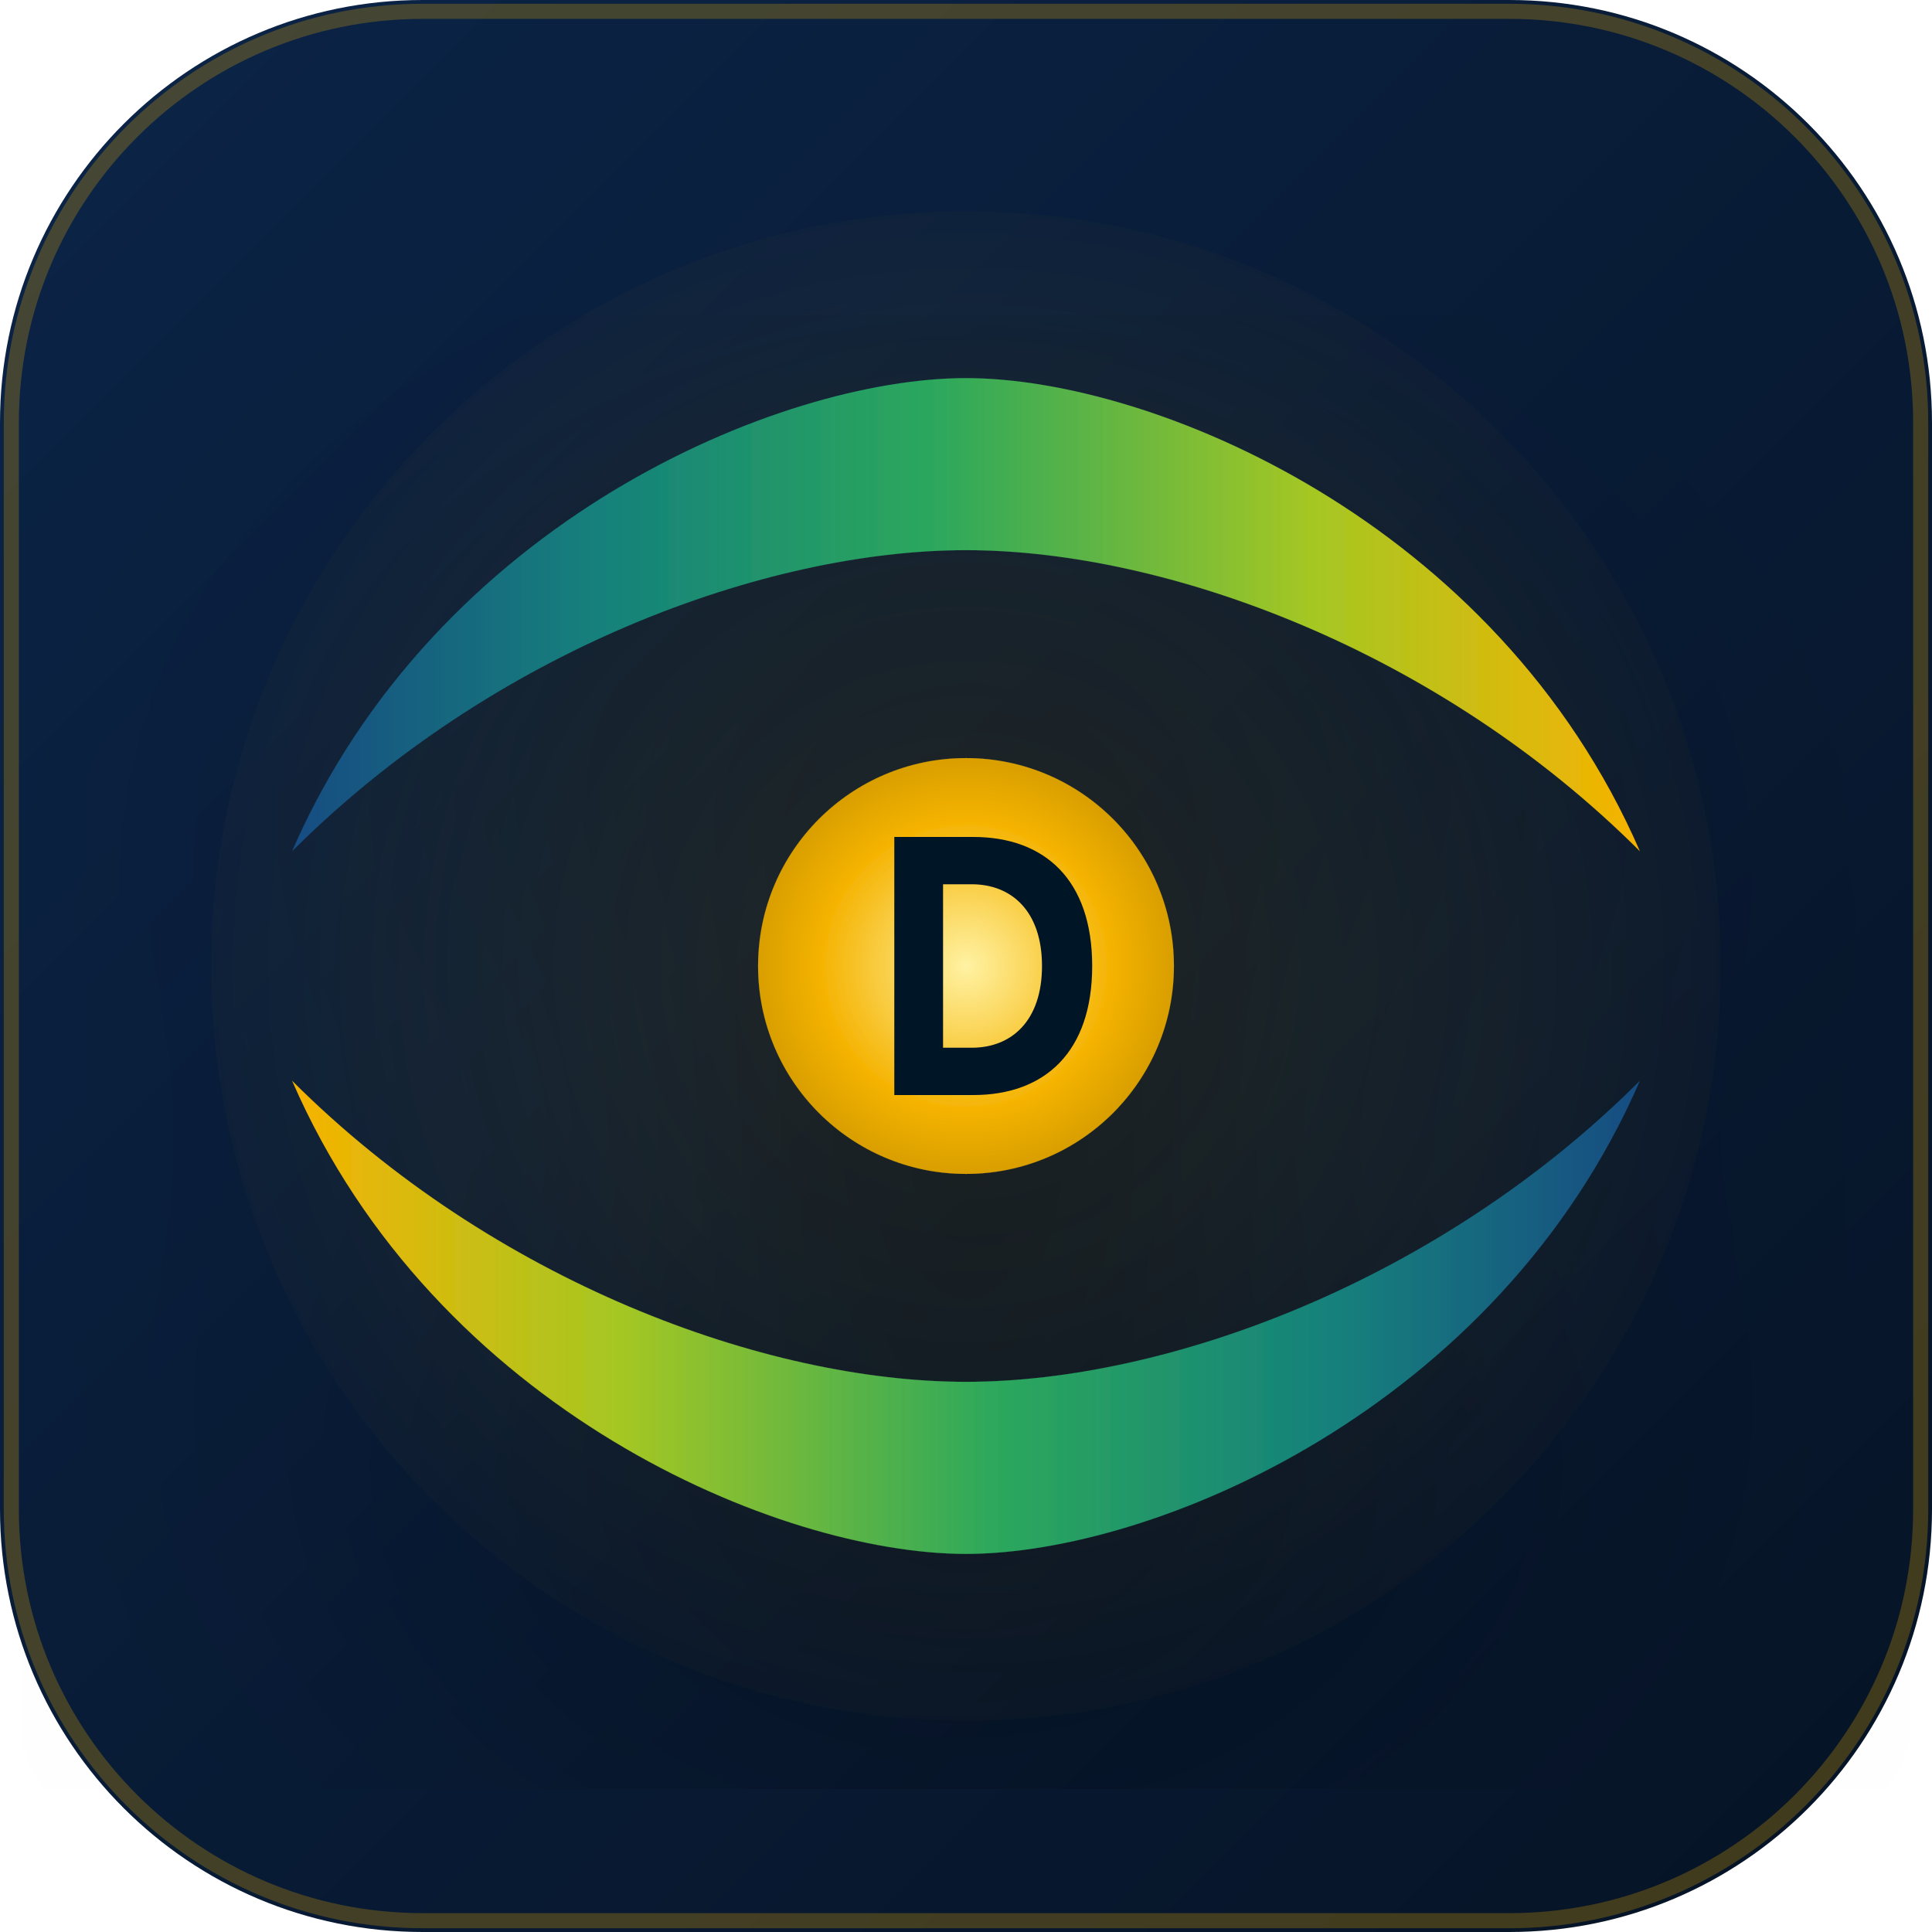
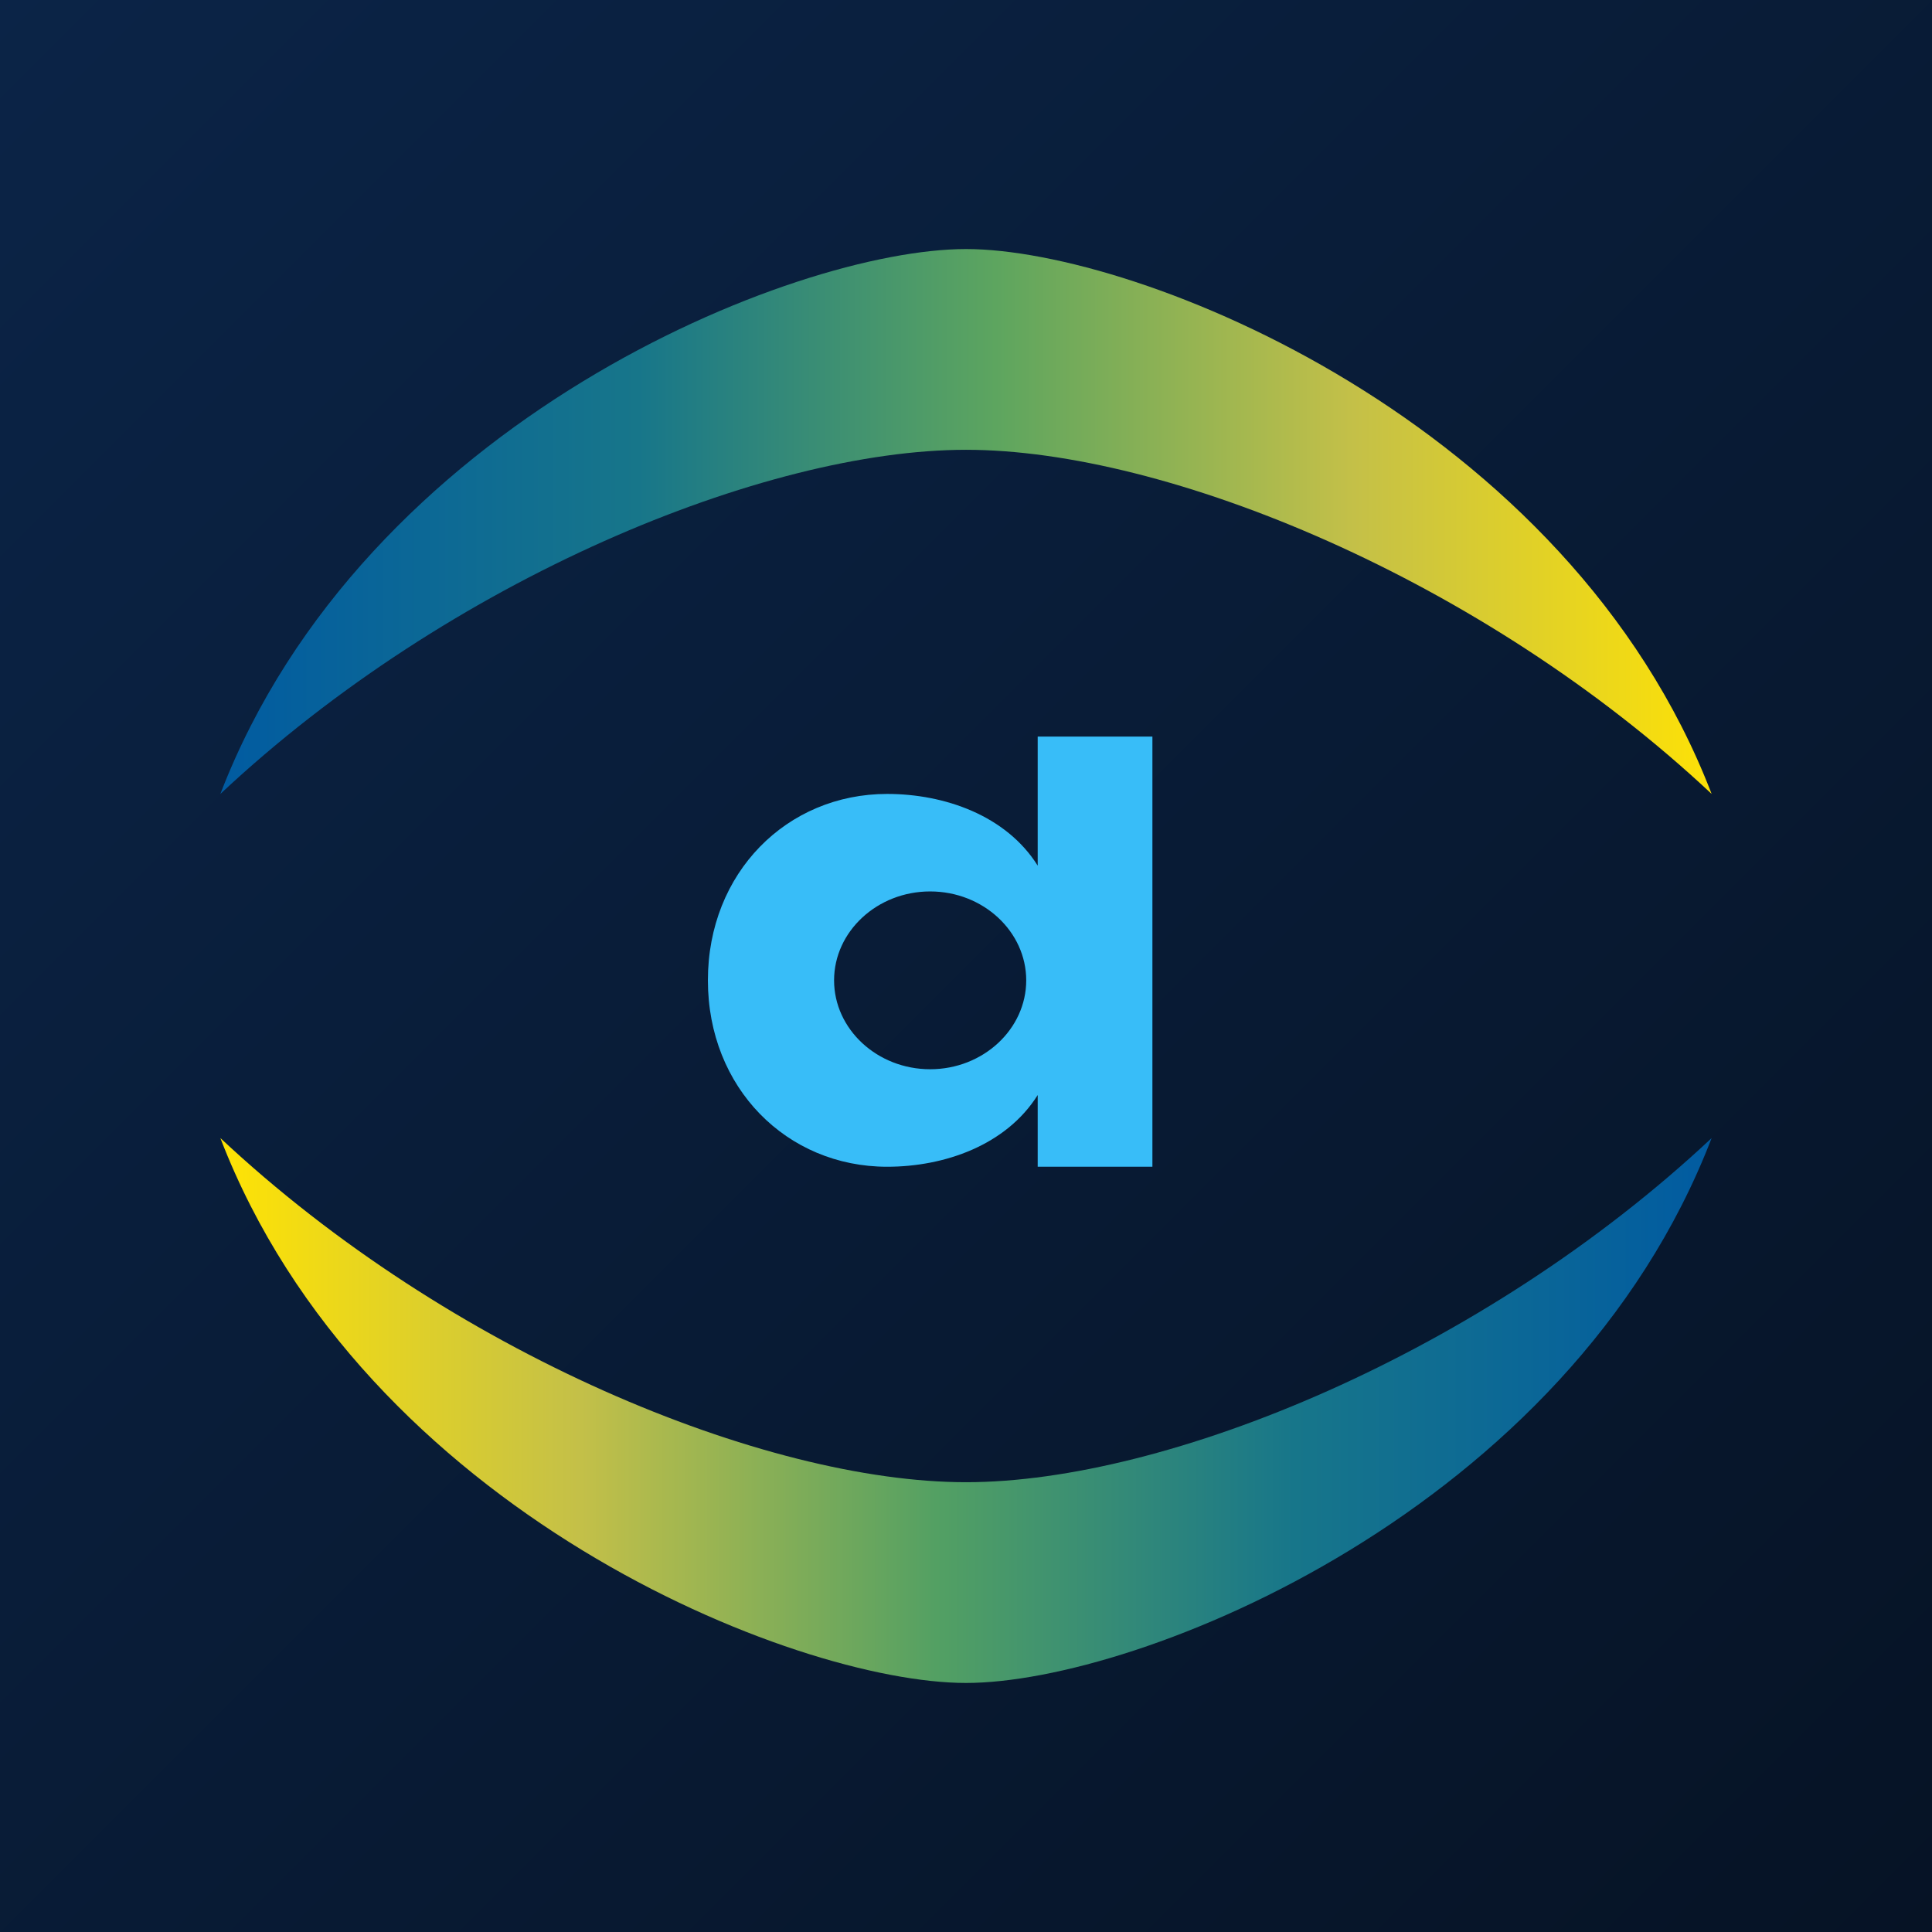
<svg xmlns="http://www.w3.org/2000/svg" viewBox="0 0 512 512" width="512" height="512">
  <defs>
    <linearGradient id="pwa-bg-512" x1="0%" y1="0%" x2="100%" y2="100%">
      <stop offset="0%" stop-color="#0B2447" />
      <stop offset="100%" stop-color="#061325" />
    </linearGradient>
    <linearGradient id="pwa-top-512" x1="0%" y1="50%" x2="100%" y2="50%">
-       <stop offset="0%" stop-color="#194D82" />
-       <stop offset="22%" stop-color="#14807C" />
-       <stop offset="48%" stop-color="#2DA85C" />
-       <stop offset="76%" stop-color="#A5C723" />
-       <stop offset="100%" stop-color="#F5B301" />
+       <stop offset="0%" stop-color="#015BA1" />
+       <stop offset="28%" stop-color="#17768A" />
+       <stop offset="52%" stop-color="#5DA55F" />
+       <stop offset="76%" stop-color="#C4C048" />
+       <stop offset="100%" stop-color="#FDE107" />
    </linearGradient>
-     <linearGradient id="pwa-bottom-512" x1="0%" y1="50%" x2="100%" y2="50%">
-       <stop offset="0%" stop-color="#F5B301" />
-       <stop offset="24%" stop-color="#A5C723" />
-       <stop offset="52%" stop-color="#2DA85C" />
-       <stop offset="78%" stop-color="#14807C" />
-       <stop offset="100%" stop-color="#194D82" />
+     <linearGradient id="pwa-bot-512" x1="0%" y1="50%" x2="100%" y2="50%">
+       <stop offset="0%" stop-color="#FFE304" />
+       <stop offset="24%" stop-color="#C4C048" />
+       <stop offset="48%" stop-color="#53A063" />
+       <stop offset="72%" stop-color="#17768A" />
+       <stop offset="100%" stop-color="#015BA1" />
    </linearGradient>
-     <radialGradient id="pwa-sun-512" cx="50%" cy="50%" r="50%">
-       <stop offset="0%" stop-color="#FFF2A3" />
-       <stop offset="70%" stop-color="#F5B301" />
-       <stop offset="100%" stop-color="#D99F00" />
-     </radialGradient>
-     <radialGradient id="pwa-ambient-512" cx="50%" cy="50%" r="60%">
-       <stop offset="0%" stop-color="#F5B301" stop-opacity="0.14" />
-       <stop offset="100%" stop-color="#F5B301" stop-opacity="0" />
-     </radialGradient>
-     <filter id="pwa-shadow-512" x="-20%" y="-20%" width="140%" height="140%">
-       <feDropShadow dx="0" dy="12" stdDeviation="16" flood-color="#000000" flood-opacity="0.55" />
-     </filter>
  </defs>
-   <rect width="512" height="512" rx="112" fill="url(#pwa-bg-512)" />
-   <rect width="506" height="506" x="3" y="3" rx="109" fill="none" stroke="#F5B301" stroke-width="4" stroke-opacity="0.25" />
-   <circle cx="256" cy="256" r="200" fill="url(#pwa-ambient-512)" />
-   <g transform="translate(256, 256) scale(3.8) translate(-64, -64)" filter="url(#pwa-shadow-512)">
-     <path d="M 17 56 C 27 33, 51 23, 64 23 C 77 23, 101 33, 111 56 C 97 42, 78 35, 64 35 C 50 35, 31 42, 17 56 Z" fill="url(#pwa-top-512)" />
-     <path d="M 17 72 C 31 86, 50 93, 64 93 C 78 93, 97 86, 111 72 C 101 95, 77 105, 64 105 C 51 105, 27 95, 17 72 Z" fill="url(#pwa-bottom-512)" />
-     <circle cx="64" cy="64" r="14.5" fill="url(#pwa-sun-512)" />
-     <path d="M 59 55 L 64.5 55 C 69.5 55, 72.8 58, 72.8 64 C 72.8 70, 69.5 73, 64.5 73 L 59 73 Z M 62.4 58.3 L 62.4 69.7 L 64.4 69.7 C 67.2 69.7, 69.3 67.8, 69.3 64 C 69.3 60.2, 67.2 58.3, 64.4 58.3 Z" fill="#061325" />
+   <rect width="512" height="512" fill="url(#pwa-bg-512)" />
+   <g transform="translate(256, 256) scale(3.8) translate(-64, -64)">
+     <path d="M 12 52 C 22 26, 52 14, 64 14 C 76 14, 106 26, 116 52 C 100 37, 78 28, 64 28 C 50 28, 28 37, 12 52 Z" fill="url(#pwa-top-512)" />
+     <path d="M 12 76 C 28 91, 50 100, 64 100 C 78 100, 100 91, 116 76 C 106 102, 76 114, 64 114 C 52 114, 22 102, 12 76 Z" fill="url(#pwa-bot-512)" />
+     <g transform="translate(64, 64) translate(-18, -18)">
+       <path d="M 23 2 L 23 11 C 20.8 7.5, 16.5 6, 12.5 6 C 5.5 6, 0 11.5, 0 19 C 0 26.5, 5.5 32, 12.5 32 C 16.5 32, 20.8 30.5, 23 27 L 23 32 L 31 32 L 31 2 Z M 15.5 25.2 C 11.8 25.2, 8.8 22.4, 8.8 19 C 8.8 15.6, 11.8 12.8, 15.5 12.8 C 19.2 12.8, 22.2 15.6, 22.2 19 C 22.2 22.4, 19.2 25.2, 15.5 25.2 Z" fill="#38BDF8" />
+     </g>
  </g>
</svg>
